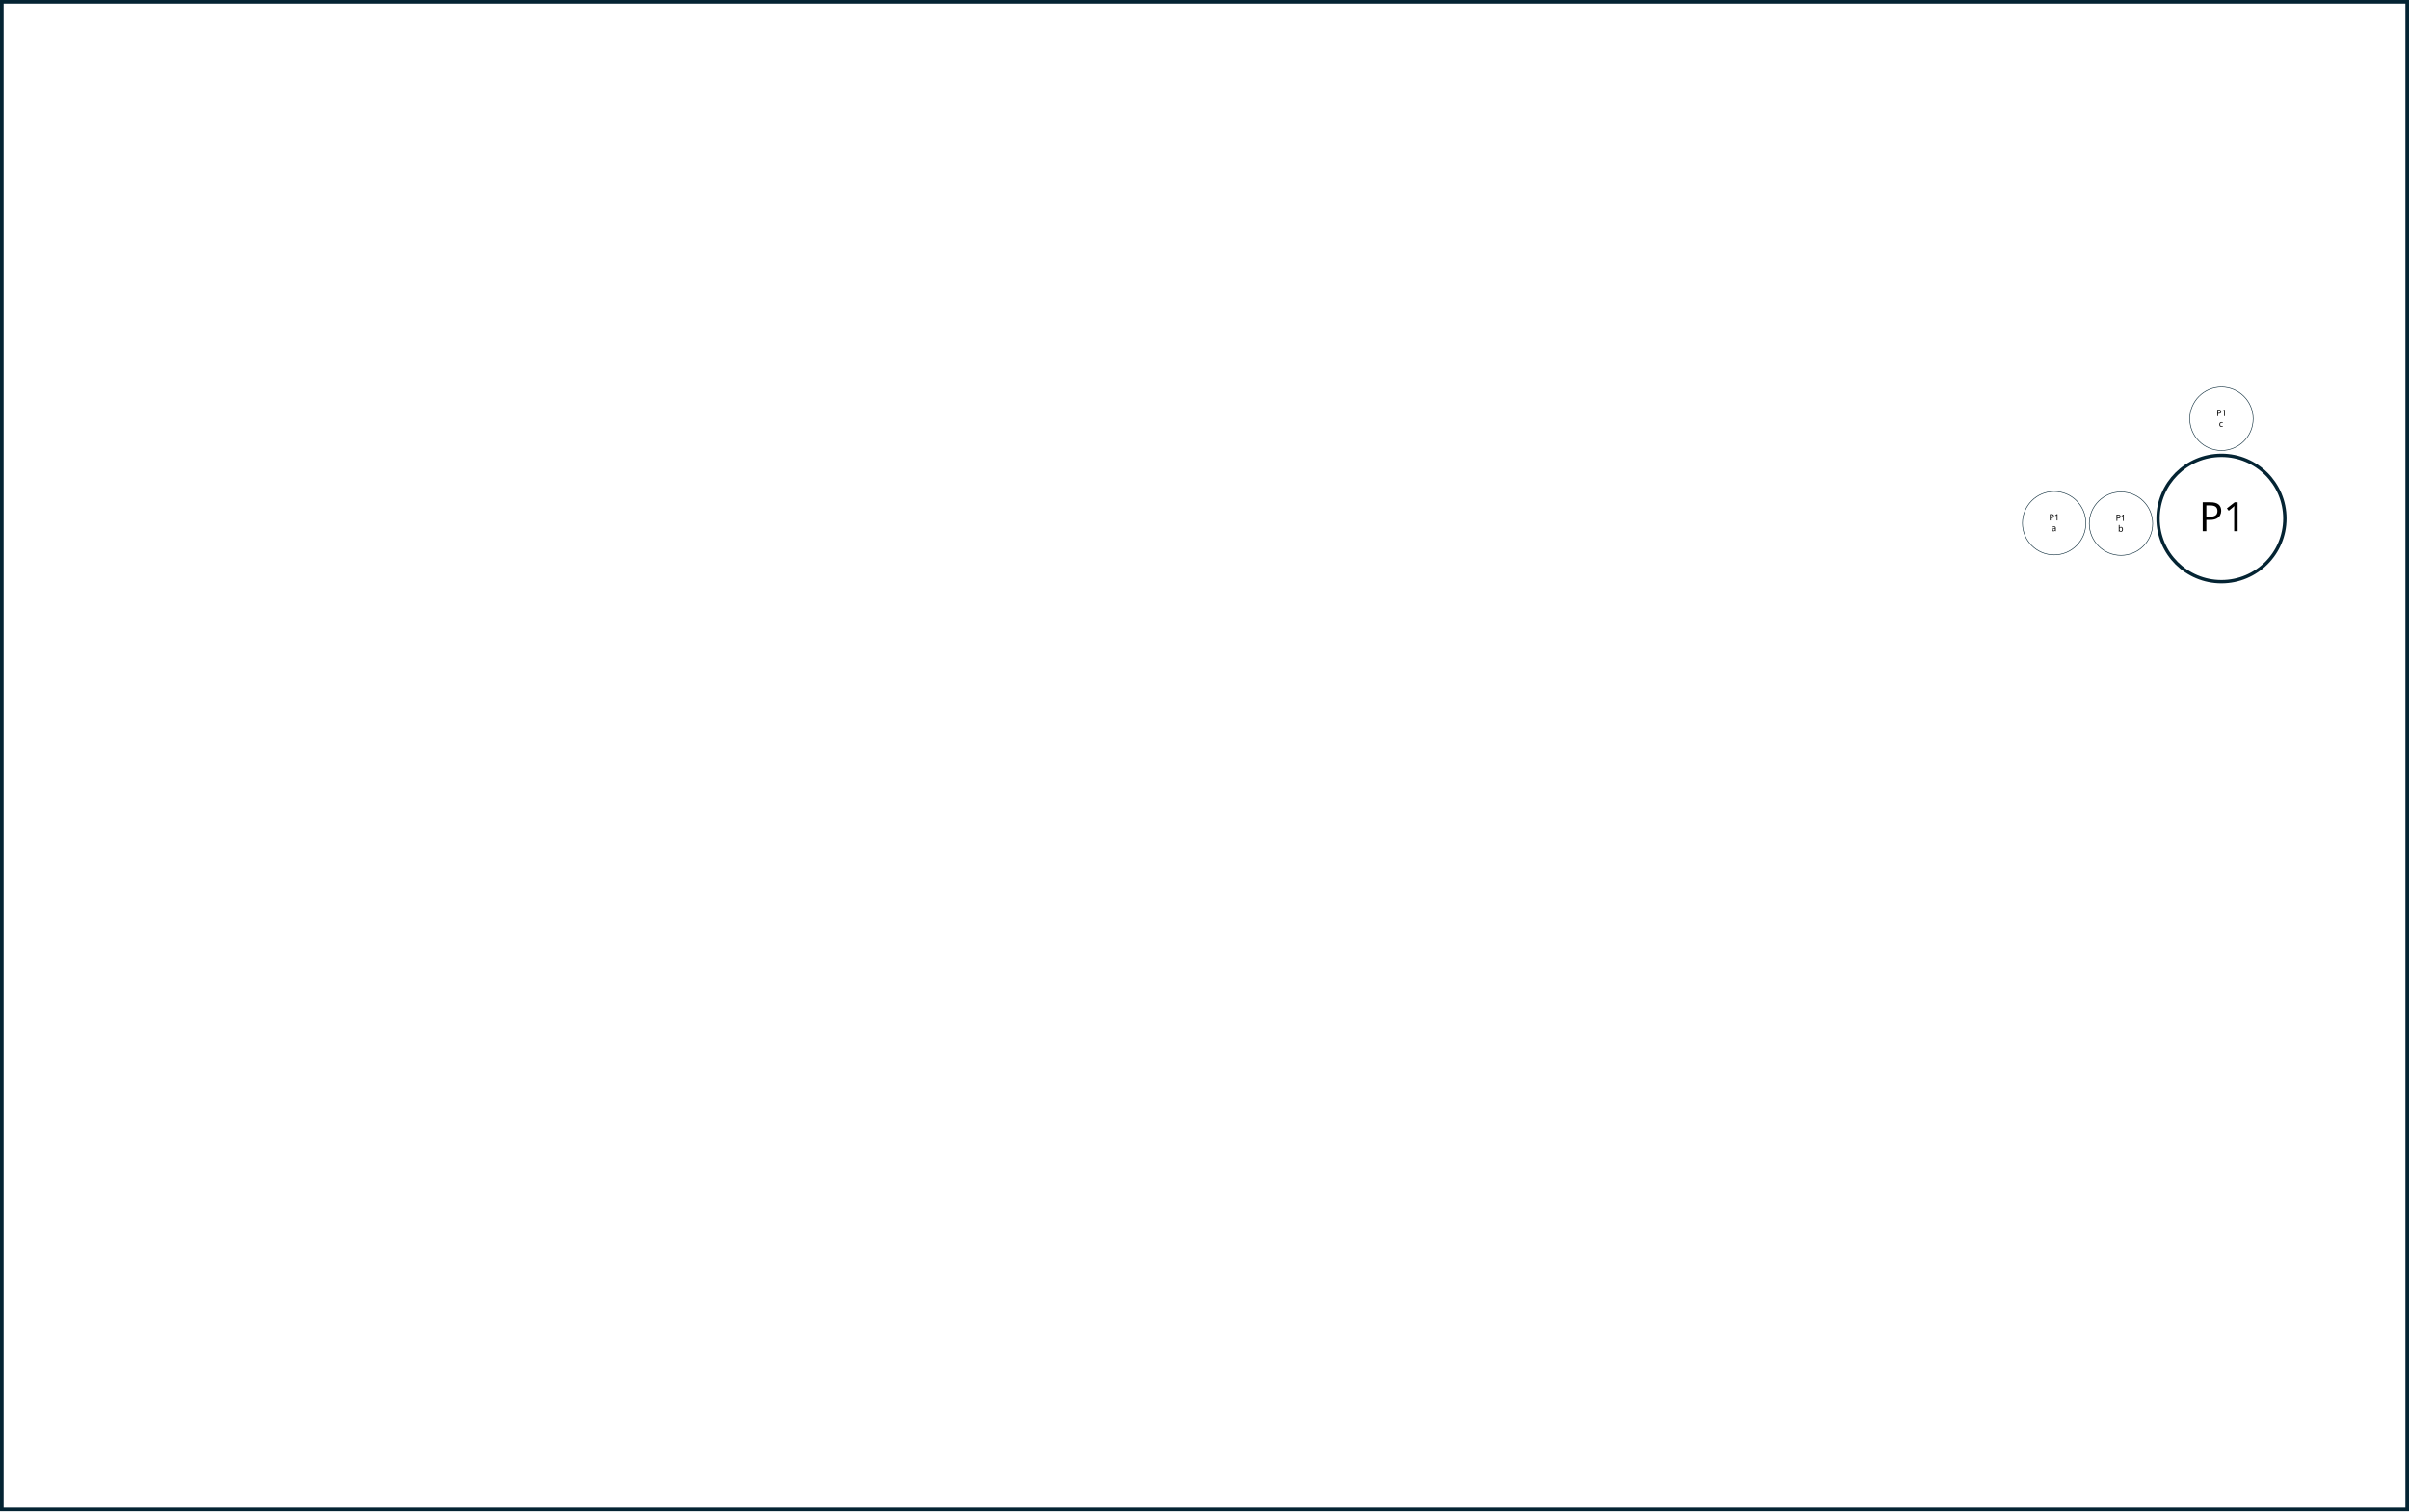
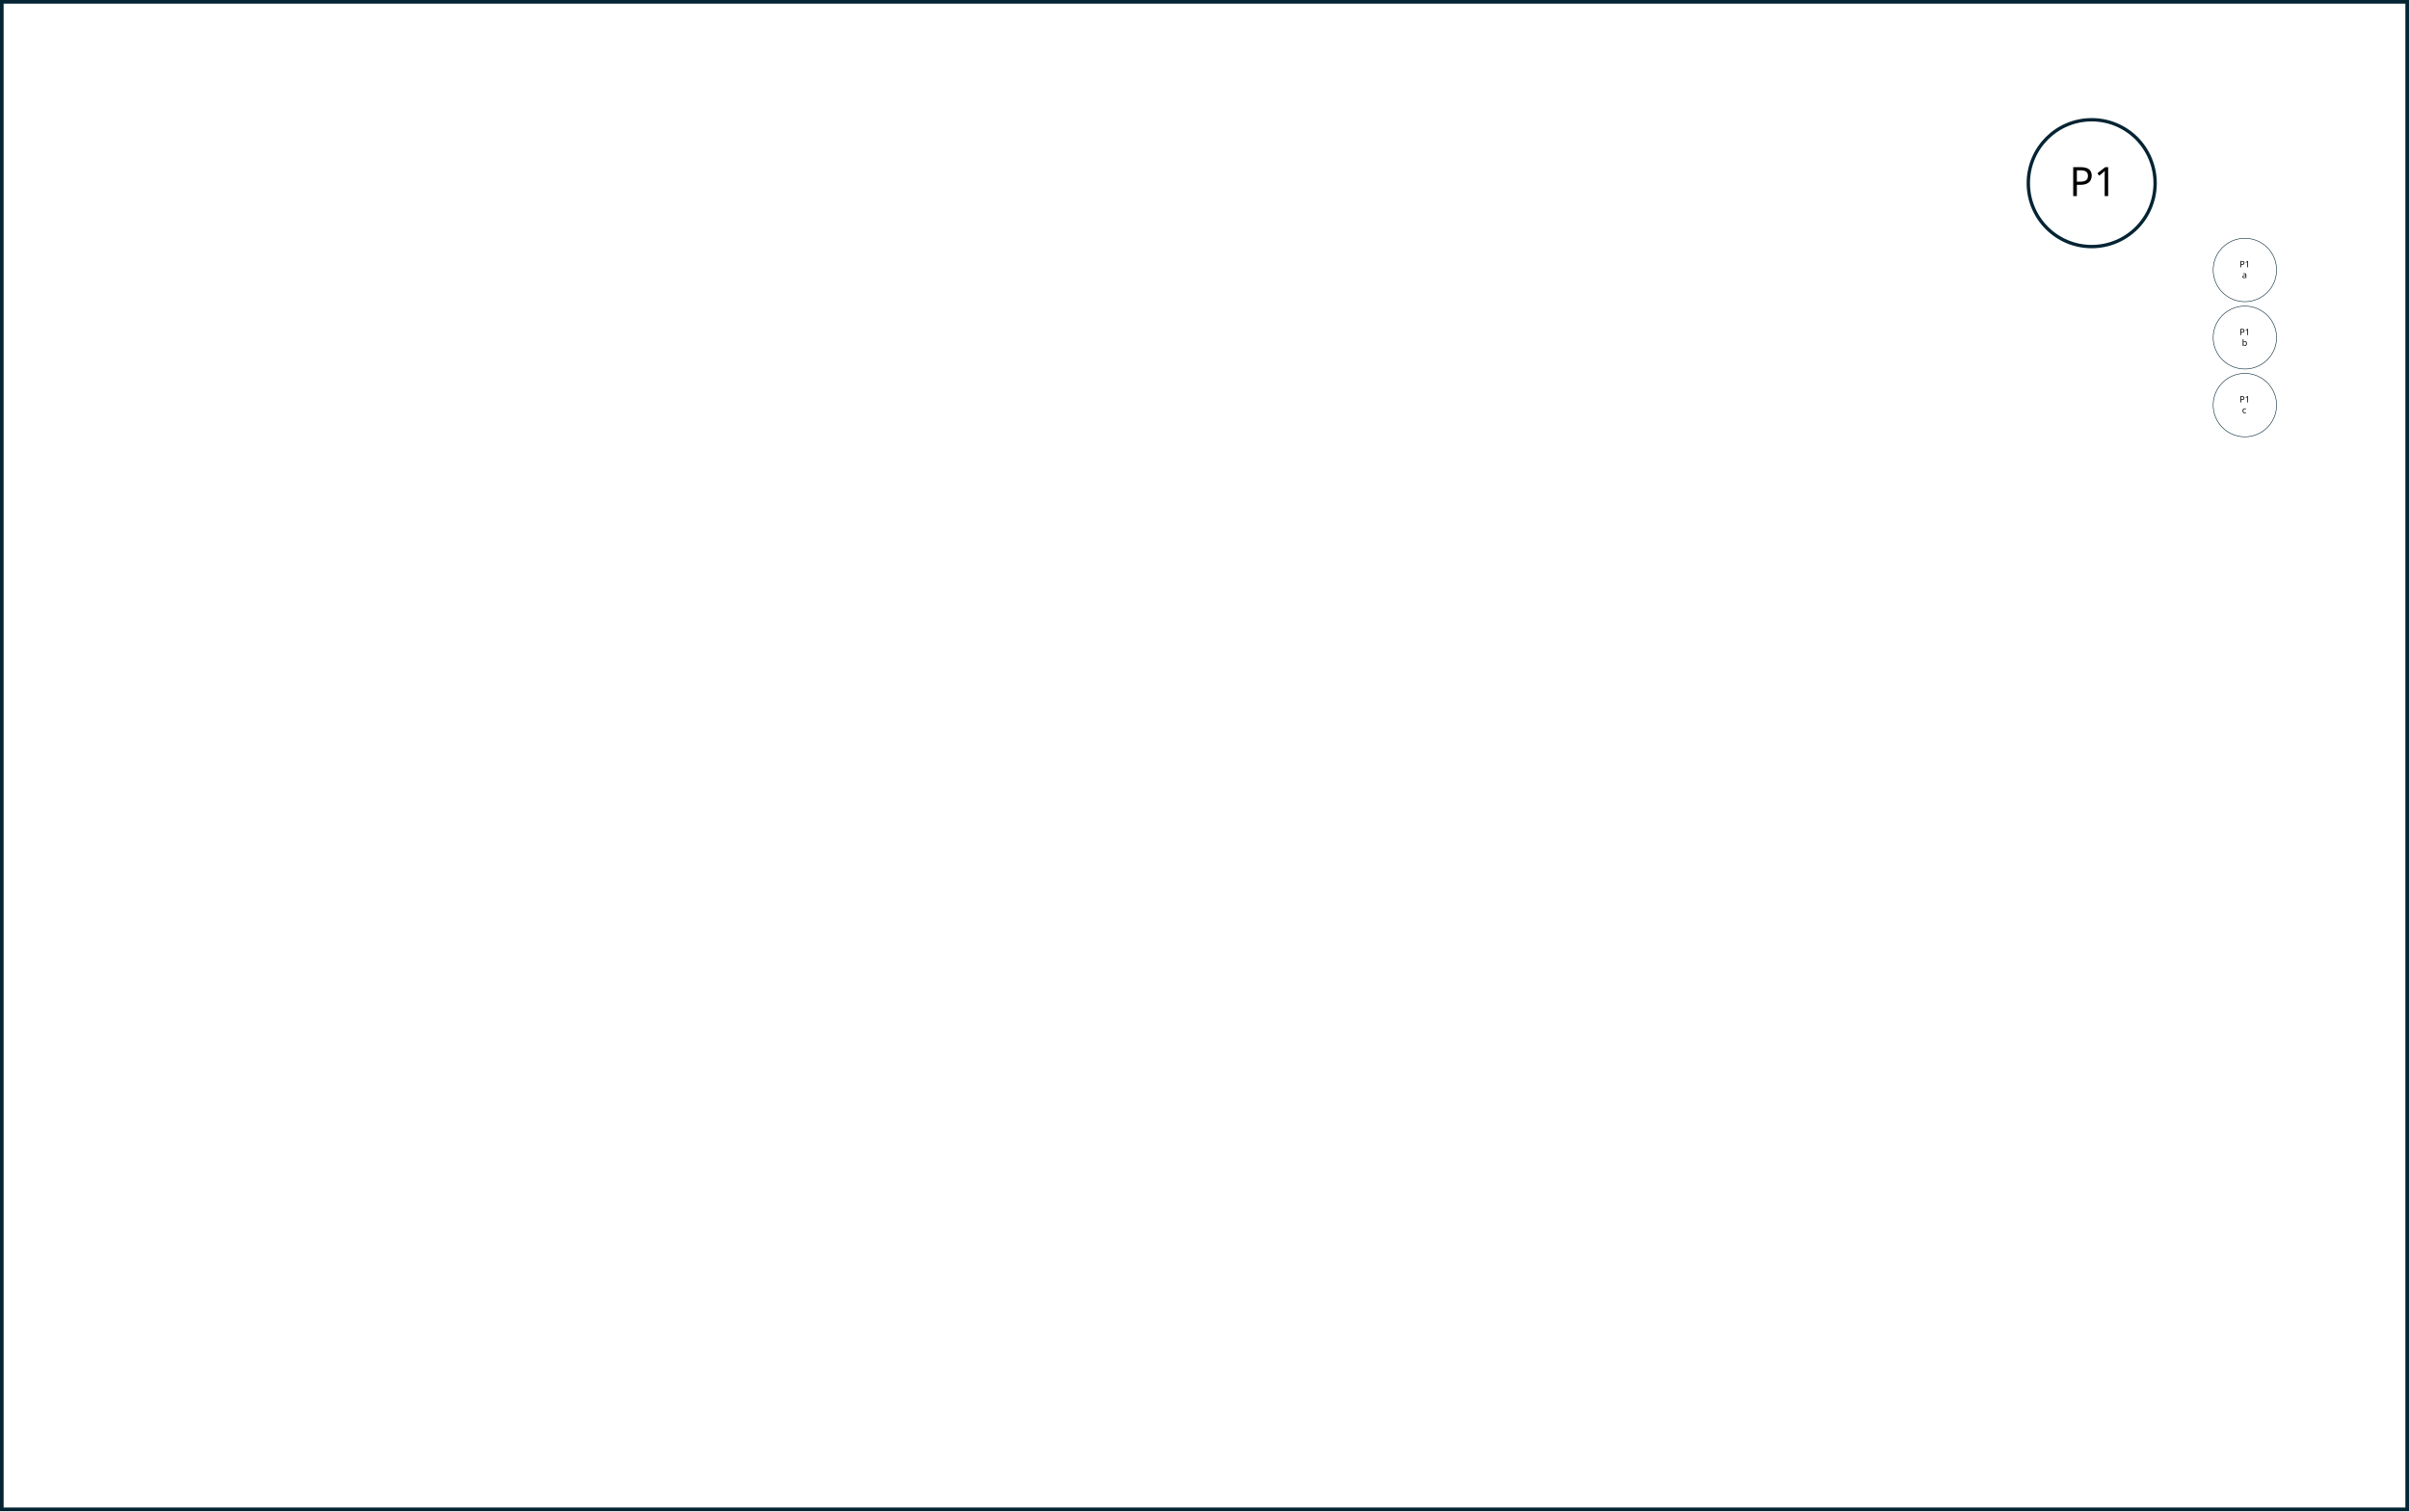
<svg xmlns="http://www.w3.org/2000/svg" width="4939" height="3098" xml:space="preserve" overflow="hidden">
  <g transform="translate(-129 -906)">
    <rect x="132.5" y="909.5" width="4932" height="3091" stroke="#042433" stroke-width="6.875" stroke-miterlimit="8" fill="none" />
    <rect x="132.5" y="909.5" width="4932" height="3091" stroke="#042433" stroke-width="6.875" stroke-miterlimit="8" fill="none" />
-     <path d="M4553.5 1969C4553.5 1897.48 4611.7 1839.5 4683.5 1839.5 4755.3 1839.5 4813.5 1897.48 4813.5 1969 4813.5 2040.52 4755.3 2098.5 4683.5 2098.5 4611.7 2098.5 4553.5 2040.52 4553.5 1969Z" stroke="#042433" stroke-width="6.875" stroke-miterlimit="8" fill="none" fill-rule="evenodd" />
-     <text font-family="Aptos,Aptos_MSFontService,sans-serif" font-weight="400" font-size="83" transform="matrix(1 0 0 1 4636.99 1995)">P1</text>
-     <path d="M4412.5 1979.5C4412.5 1943.6 4441.6 1914.5 4477.5 1914.5 4513.4 1914.5 4542.5 1943.6 4542.5 1979.5 4542.5 2015.4 4513.4 2044.5 4477.5 2044.5 4441.6 2044.5 4412.5 2015.4 4412.5 1979.5Z" stroke="#042433" stroke-width="1.146" stroke-miterlimit="8" fill="none" fill-rule="evenodd" />
-     <text font-family="Aptos,Aptos_MSFontService,sans-serif" font-weight="400" font-size="18" transform="matrix(1 0 0 1 4466.57 1974)">P</text>
-     <text font-family="Aptos,Aptos_MSFontService,sans-serif" font-weight="400" font-size="18" transform="matrix(1 0 0 1 4476.88 1974)">1</text>
-     <text font-family="Aptos,Aptos_MSFontService,sans-serif" font-weight="400" font-size="18" transform="matrix(1 0 0 1 4471.42 1996)">b</text>
-     <path d="M4275.5 1978.5C4275.5 1942.6 4304.6 1913.5 4340.5 1913.5 4376.4 1913.5 4405.5 1942.6 4405.5 1978.5 4405.5 2014.4 4376.4 2043.5 4340.5 2043.5 4304.6 2043.5 4275.5 2014.4 4275.5 1978.5Z" stroke="#042433" stroke-width="1.146" stroke-miterlimit="8" fill="none" fill-rule="evenodd" />
-     <text font-family="Aptos,Aptos_MSFontService,sans-serif" font-weight="400" font-size="18" transform="matrix(1 0 0 1 4330 1973)">P1</text>
-     <text font-family="Aptos,Aptos_MSFontService,sans-serif" font-weight="400" font-size="18" transform="matrix(1 0 0 1 4335.16 1995)">a</text>
-     <path d="M4618.5 1764.5C4618.5 1728.6 4647.6 1699.5 4683.5 1699.5 4719.4 1699.5 4748.5 1728.6 4748.5 1764.5 4748.5 1800.4 4719.4 1829.5 4683.5 1829.5 4647.6 1829.5 4618.5 1800.4 4618.5 1764.5Z" stroke="#042433" stroke-width="1.146" stroke-miterlimit="8" fill="none" fill-rule="evenodd" />
-     <text font-family="Aptos,Aptos_MSFontService,sans-serif" font-weight="400" font-size="18" transform="matrix(1 0 0 1 4673.08 1759)">P1</text>
-     <text font-family="Aptos,Aptos_MSFontService,sans-serif" font-weight="400" font-size="18" transform="matrix(1 0 0 1 4678.24 1781)">c</text>
+     <path d="M4287.5 1281.5C4287.5 1209.7 4345.7 1151.5 4417.5 1151.5 4489.3 1151.5 4547.5 1209.7 4547.5 1281.5 4547.5 1353.3 4489.3 1411.5 4417.5 1411.5 4345.7 1411.5 4287.5 1353.3 4287.5 1281.5Z" stroke="#042433" stroke-width="6.875" stroke-miterlimit="8" fill="none" fill-rule="evenodd" />
+     <text font-family="Aptos,Aptos_MSFontService,sans-serif" font-weight="400" font-size="83" transform="matrix(1 0 0 1 4371.53 1308)">P1</text>
+     <path d="M4666.5 1598C4666.5 1562.38 4695.6 1533.5 4731.5 1533.5 4767.4 1533.5 4796.5 1562.38 4796.5 1598 4796.5 1633.62 4767.4 1662.5 4731.5 1662.5 4695.6 1662.5 4666.5 1633.62 4666.5 1598Z" stroke="#042433" stroke-width="1.146" stroke-miterlimit="8" fill="none" fill-rule="evenodd" />
+     <text font-family="Aptos,Aptos_MSFontService,sans-serif" font-weight="400" font-size="18" transform="matrix(1 0 0 1 4720.68 1593)">P1</text>
+     <text font-family="Aptos,Aptos_MSFontService,sans-serif" font-weight="400" font-size="18" transform="matrix(1 0 0 1 4725.54 1615)">b</text>
+     <path d="M4666.5 1459.5C4666.5 1423.6 4695.6 1394.5 4731.5 1394.5 4767.4 1394.5 4796.5 1423.6 4796.5 1459.5 4796.5 1495.4 4767.4 1524.5 4731.5 1524.5 4695.6 1524.5 4666.5 1495.4 4666.5 1459.5Z" stroke="#042433" stroke-width="1.146" stroke-miterlimit="8" fill="none" fill-rule="evenodd" />
+     <text font-family="Aptos,Aptos_MSFontService,sans-serif" font-weight="400" font-size="18" transform="matrix(1 0 0 1 4720.68 1454)">P1</text>
+     <text font-family="Aptos,Aptos_MSFontService,sans-serif" font-weight="400" font-size="18" transform="matrix(1 0 0 1 4725.84 1476)">a</text>
+     <path d="M4666.5 1736.5C4666.5 1700.6 4695.6 1671.5 4731.5 1671.5 4767.4 1671.5 4796.5 1700.6 4796.5 1736.5 4796.5 1772.4 4767.4 1801.5 4731.5 1801.5 4695.6 1801.5 4666.5 1772.4 4666.5 1736.5Z" stroke="#042433" stroke-width="1.146" stroke-miterlimit="8" fill="none" fill-rule="evenodd" />
+     <text font-family="Aptos,Aptos_MSFontService,sans-serif" font-weight="400" font-size="18" transform="matrix(1 0 0 1 4720.68 1731)">P1</text>
+     <text font-family="Aptos,Aptos_MSFontService,sans-serif" font-weight="400" font-size="18" transform="matrix(1 0 0 1 4725.84 1753)">c</text>
  </g>
</svg>
